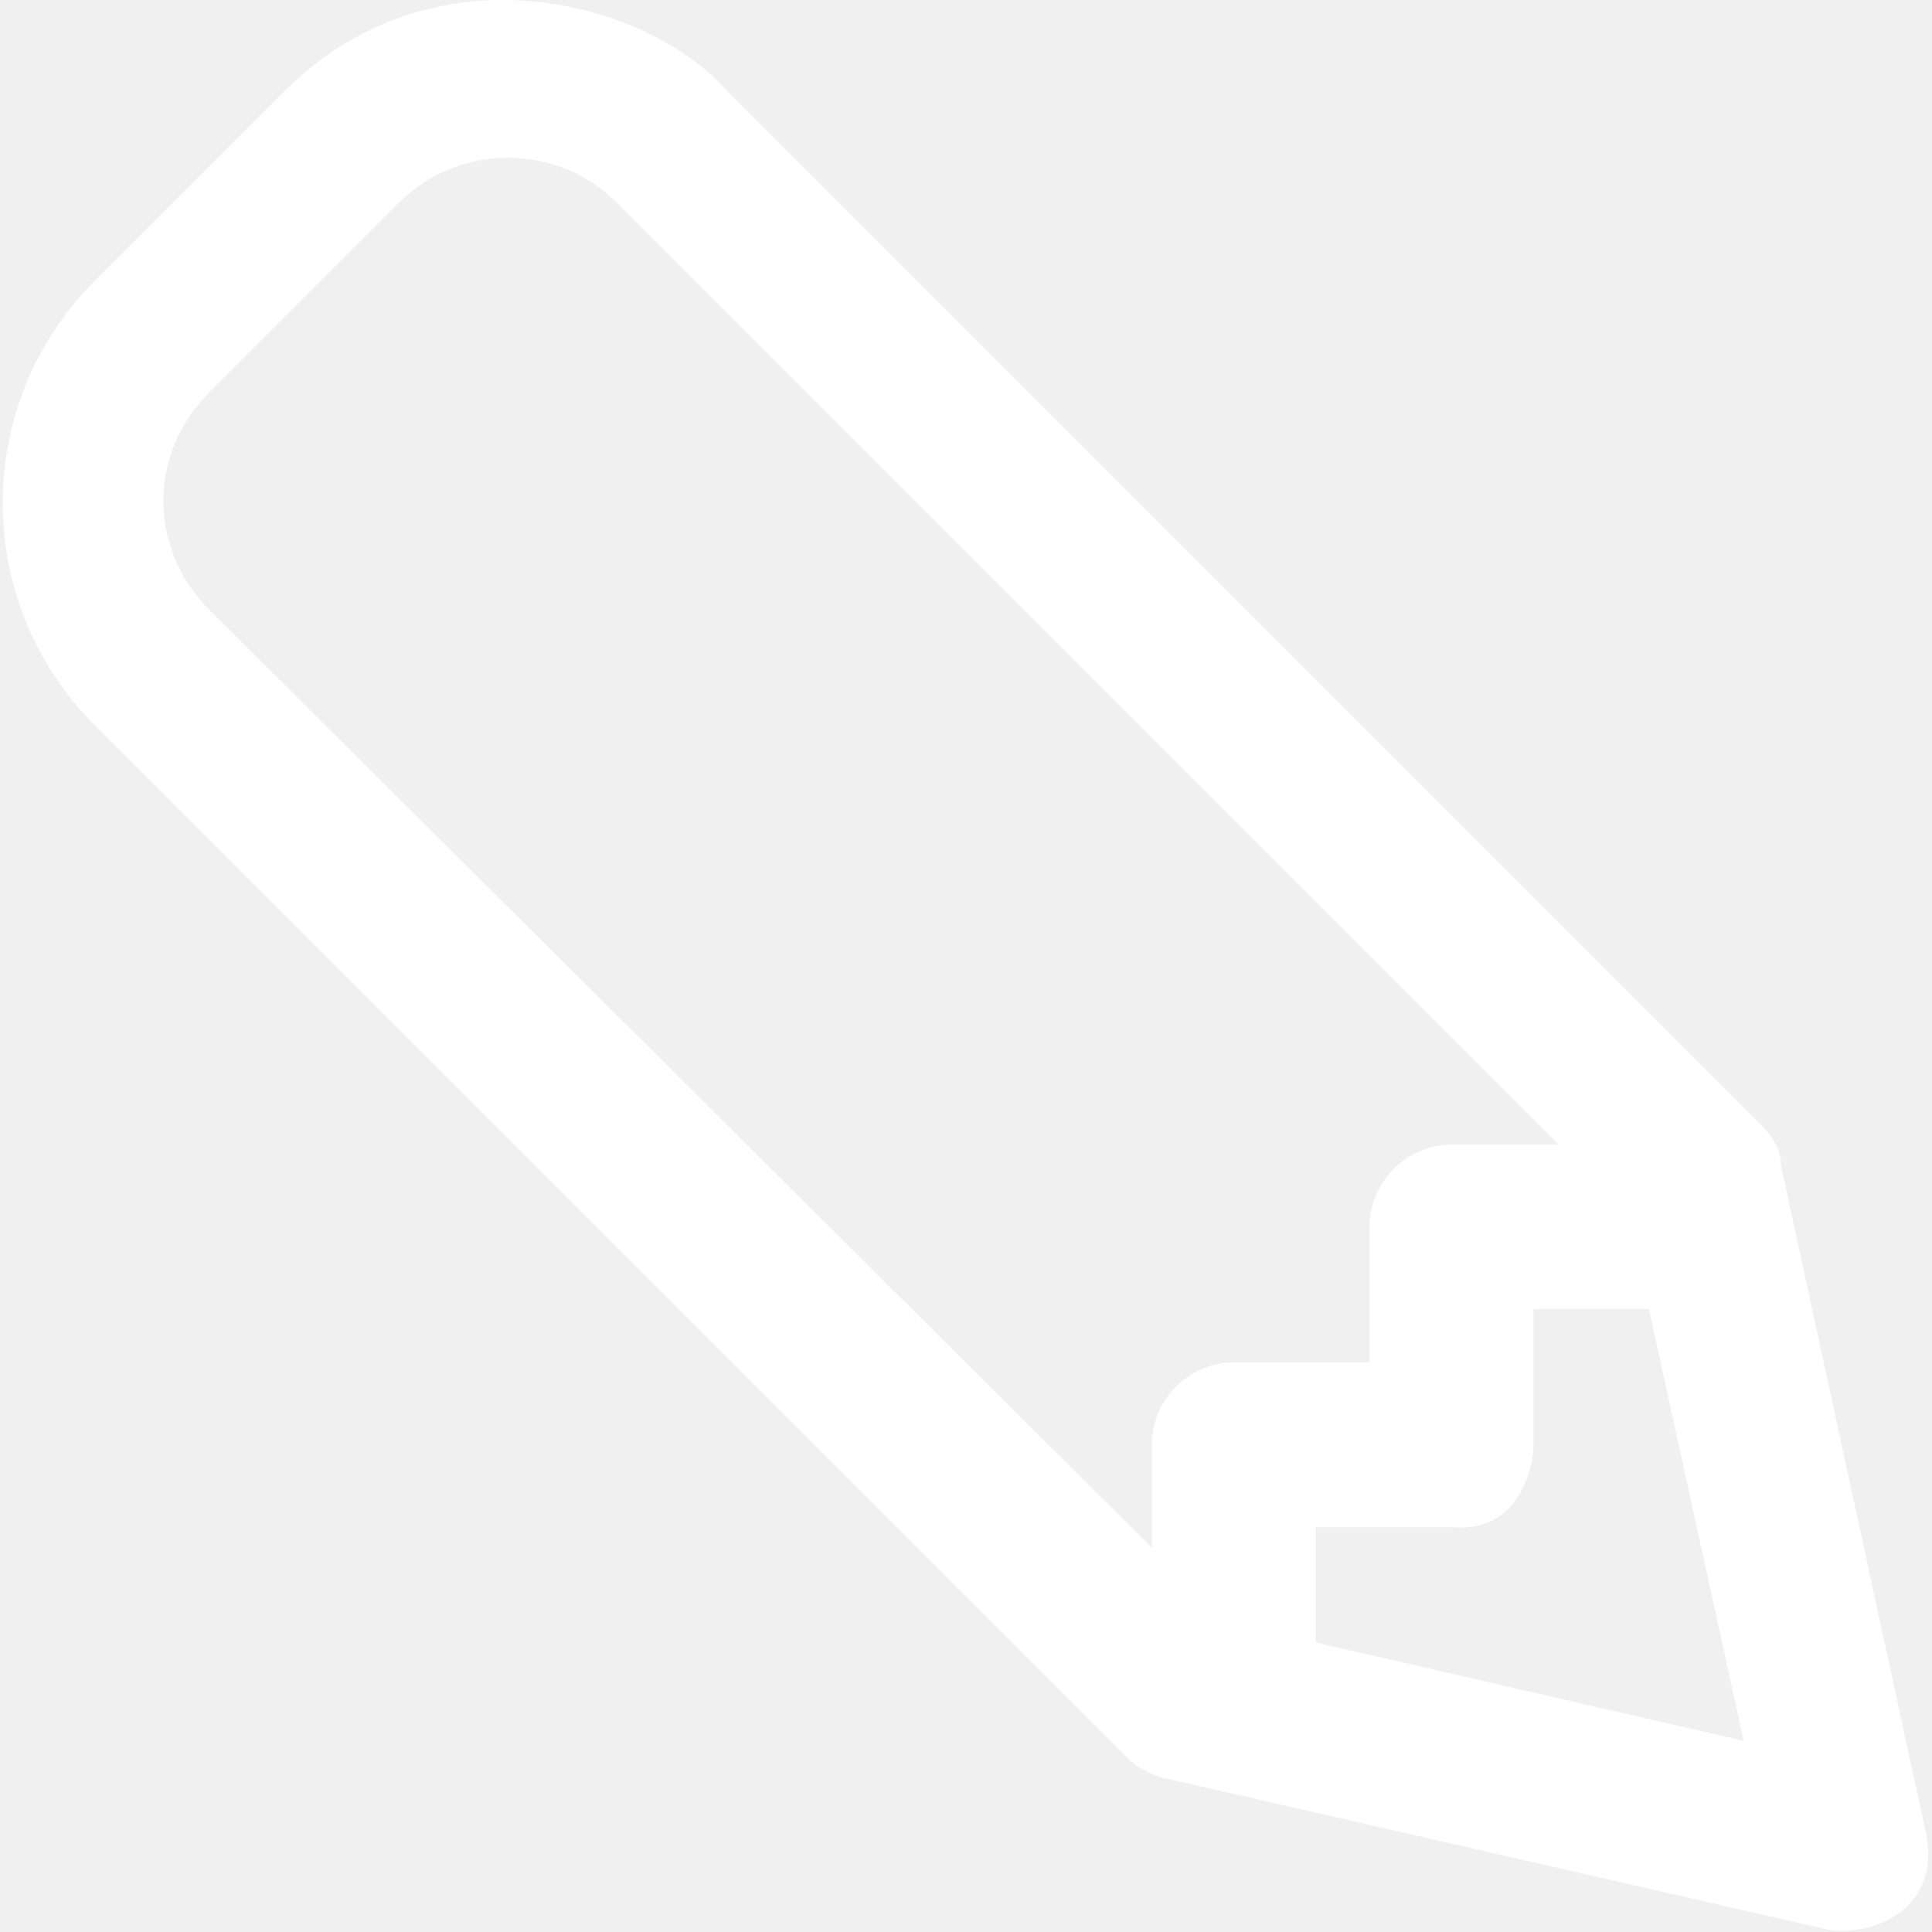
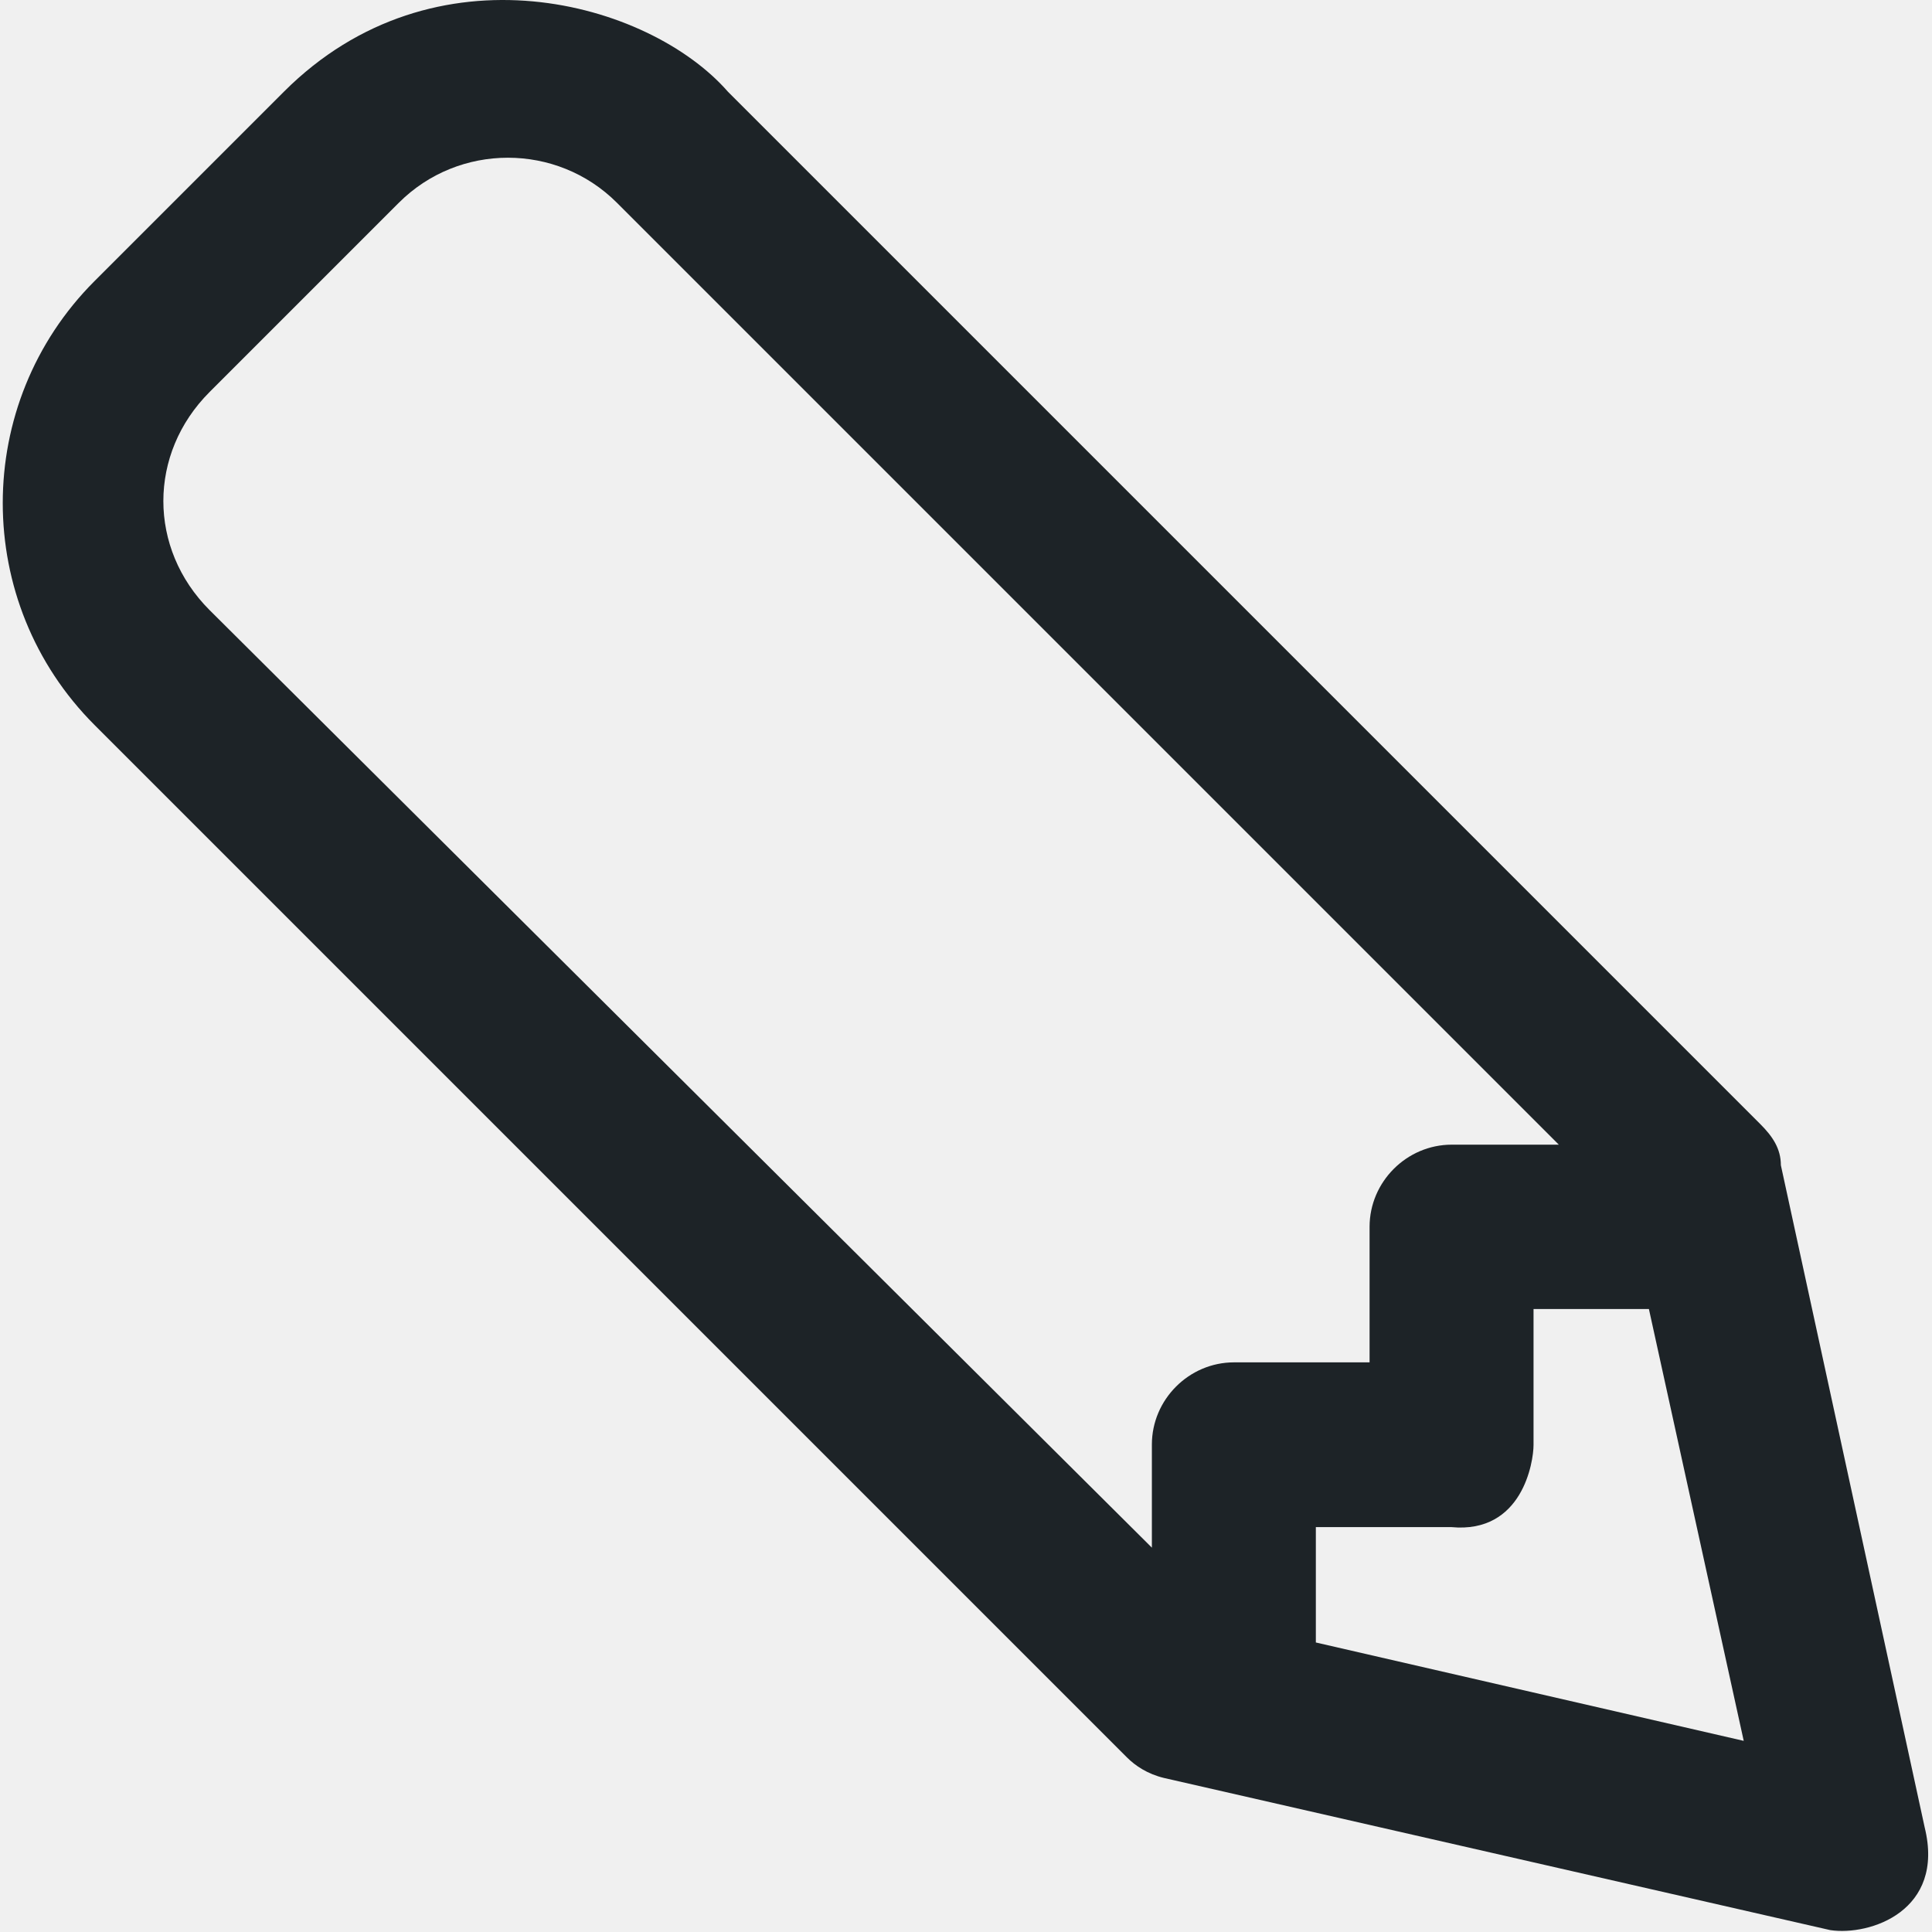
<svg xmlns="http://www.w3.org/2000/svg" width="489px" height="489px" viewBox="0 0 489 489" version="1.1">
  <g id="Page-1" stroke="none" stroke-width="1" fill="none" fill-rule="evenodd">
-     <g id="icon-edit" transform="translate(0.697, 0.000236)" fill="#FFFFFF" fill-rule="nonzero">
+     <g id="icon-edit" transform="translate(0.697, 0.000236)" fill="#1D2327" fill-rule="nonzero">
      <path d="M486.45,462.52 L450.05,294.92 C450.05,290.72 447.95,287.62 444.85,284.52 L183.55,23.22 C163.55,0.32 109.25,-14.88 71.15,23.22 L23.25,71.12 C-7.75,102.12 -7.75,152.52 23.25,183.52 L284.55,444.82 C286.65,446.92 289.75,449.02 293.95,450.02 L462.55,488.52 C472.65,490.02 491.65,483.62 486.45,462.52 Z M52.35,154.42 C36.75,138.82 36.75,114.82 52.35,99.22 L100.25,51.32 C115.45,36.12 140.25,36.12 155.45,51.32 L393.85,289.72 L366.75,289.72 C355.35,289.72 345.95,299.12 345.95,310.52 L345.95,344.82 L311.65,344.82 C300.25,344.82 290.85,354.22 290.85,365.62 L290.85,391.72 L52.35,154.42 Z M332.35,415.72 L332.35,386.52 L366.65,386.52 C384.65,388.22 387.45,370.02 387.45,365.72 L387.45,331.32 L416.65,331.32 L440.65,440.62 L332.35,415.72 Z" id="Shape" />
    </g>
  </g>
</svg>
